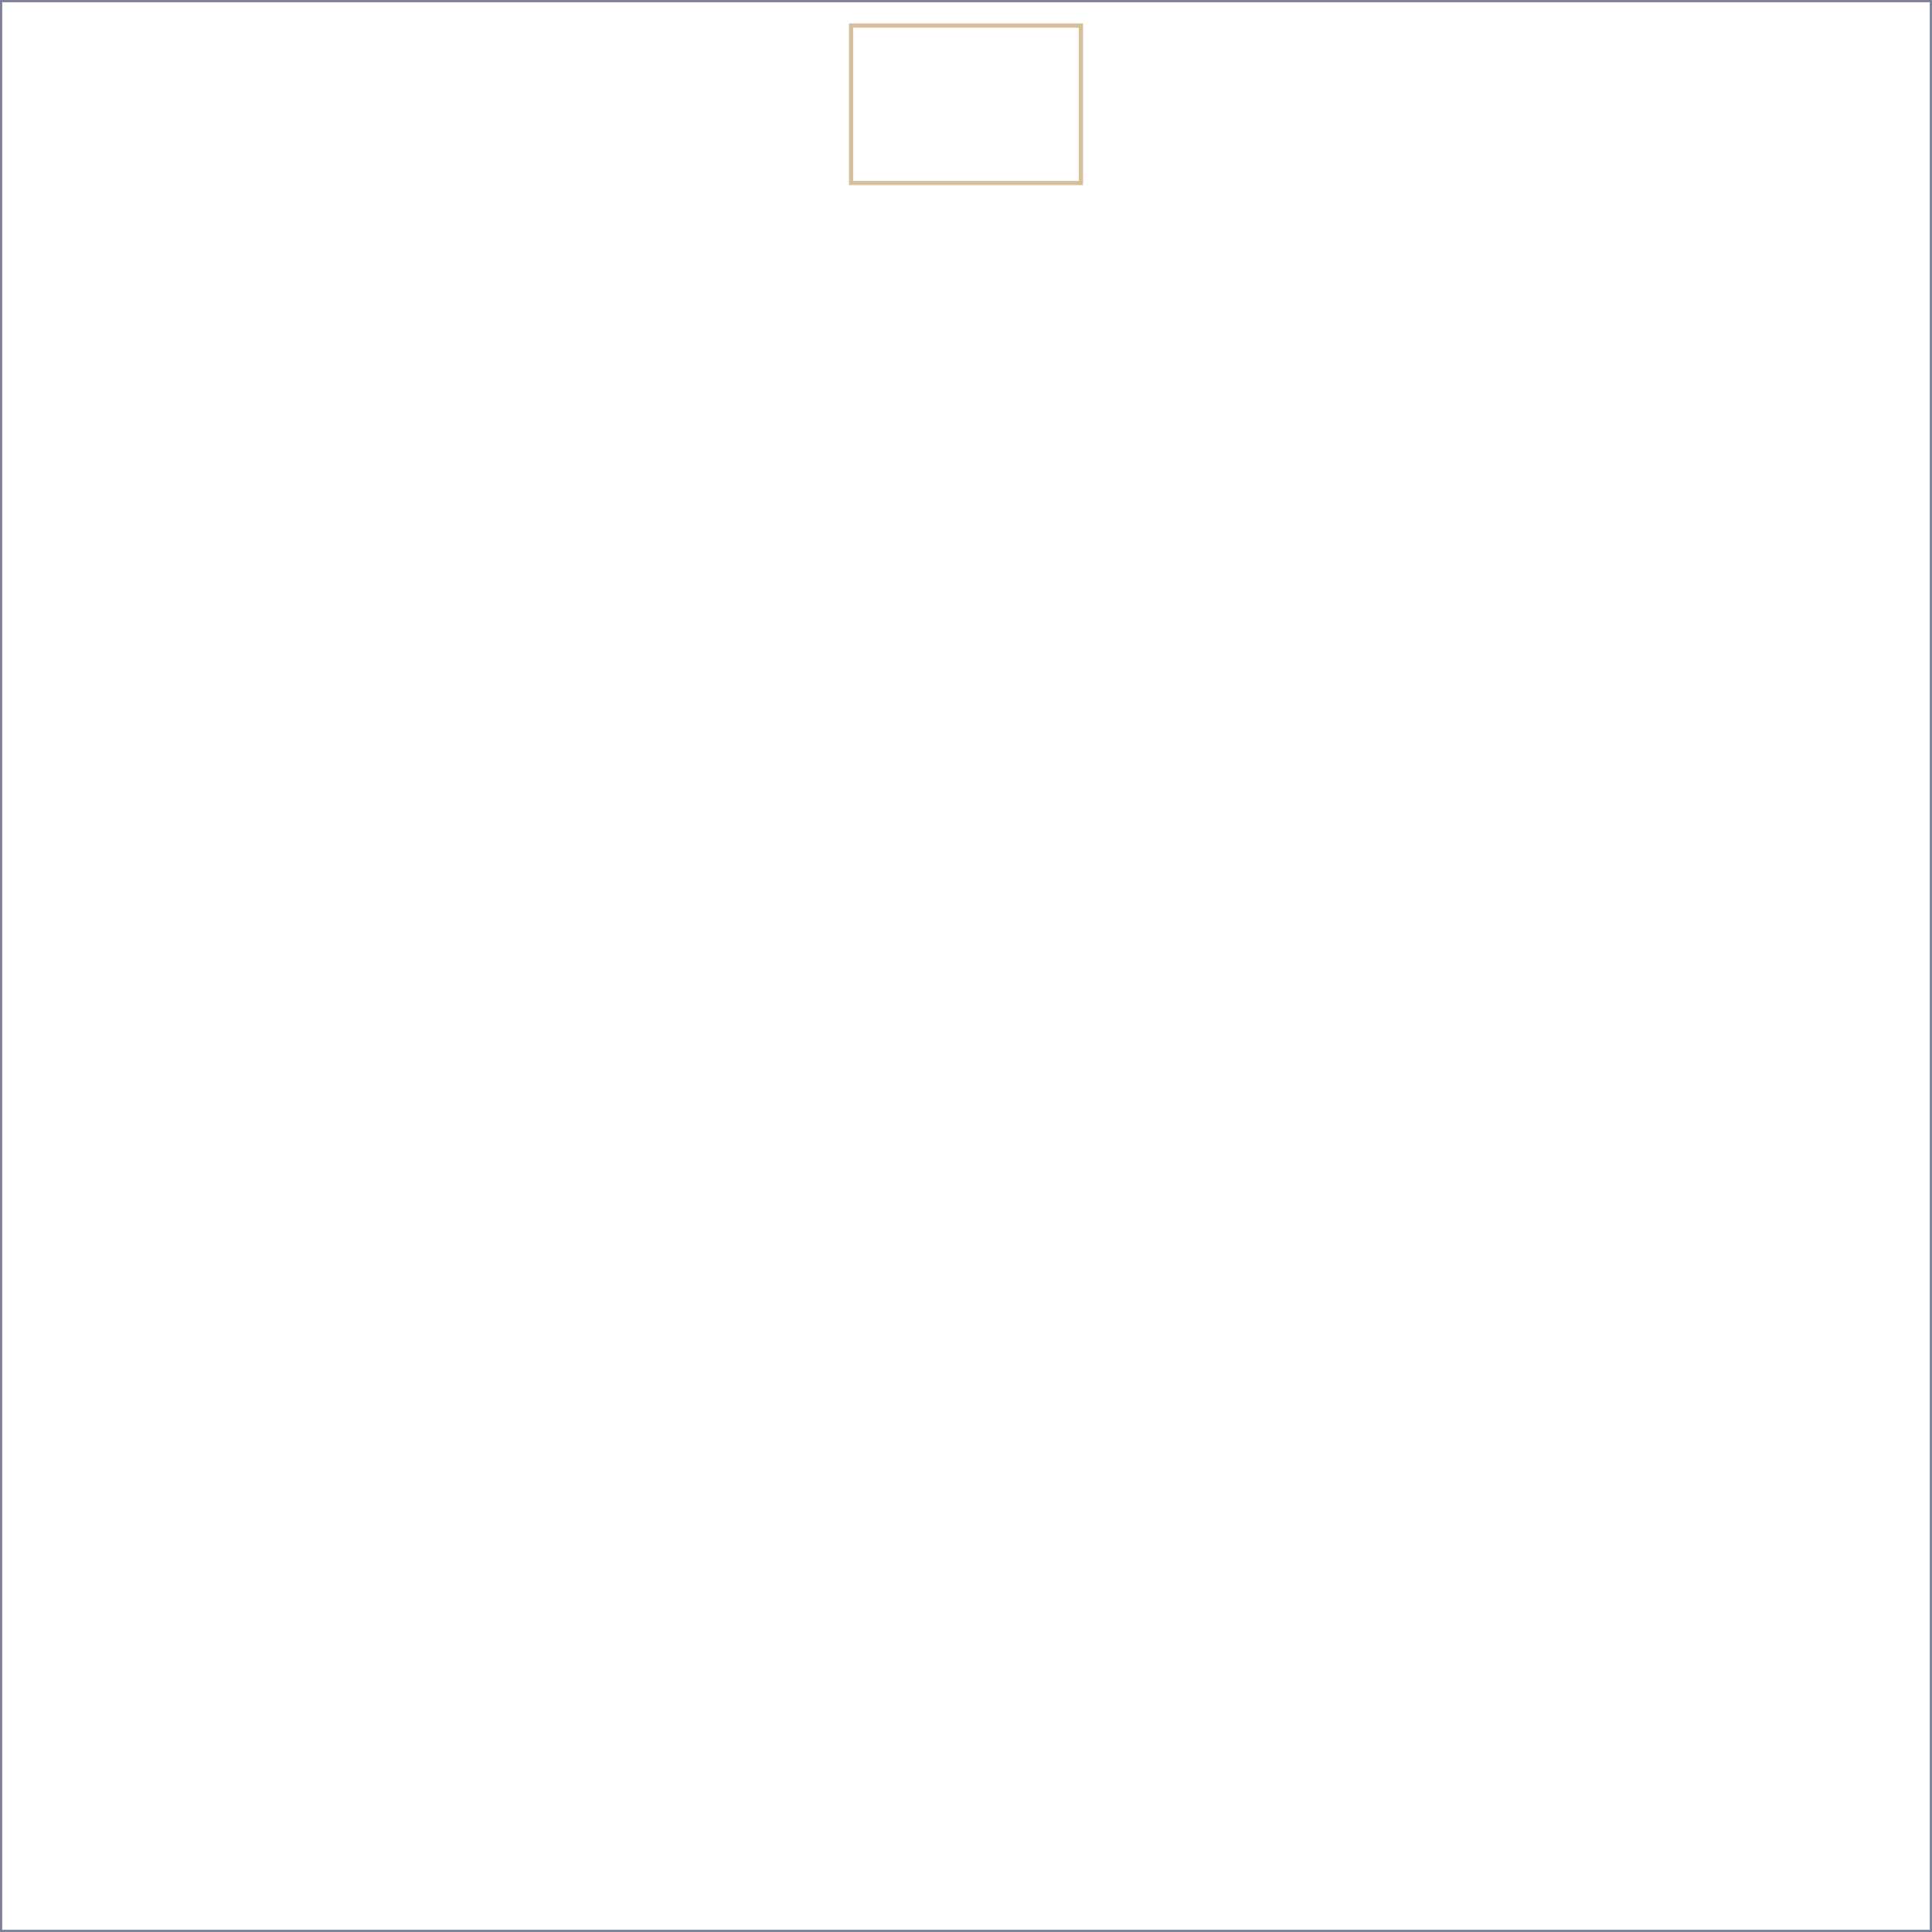
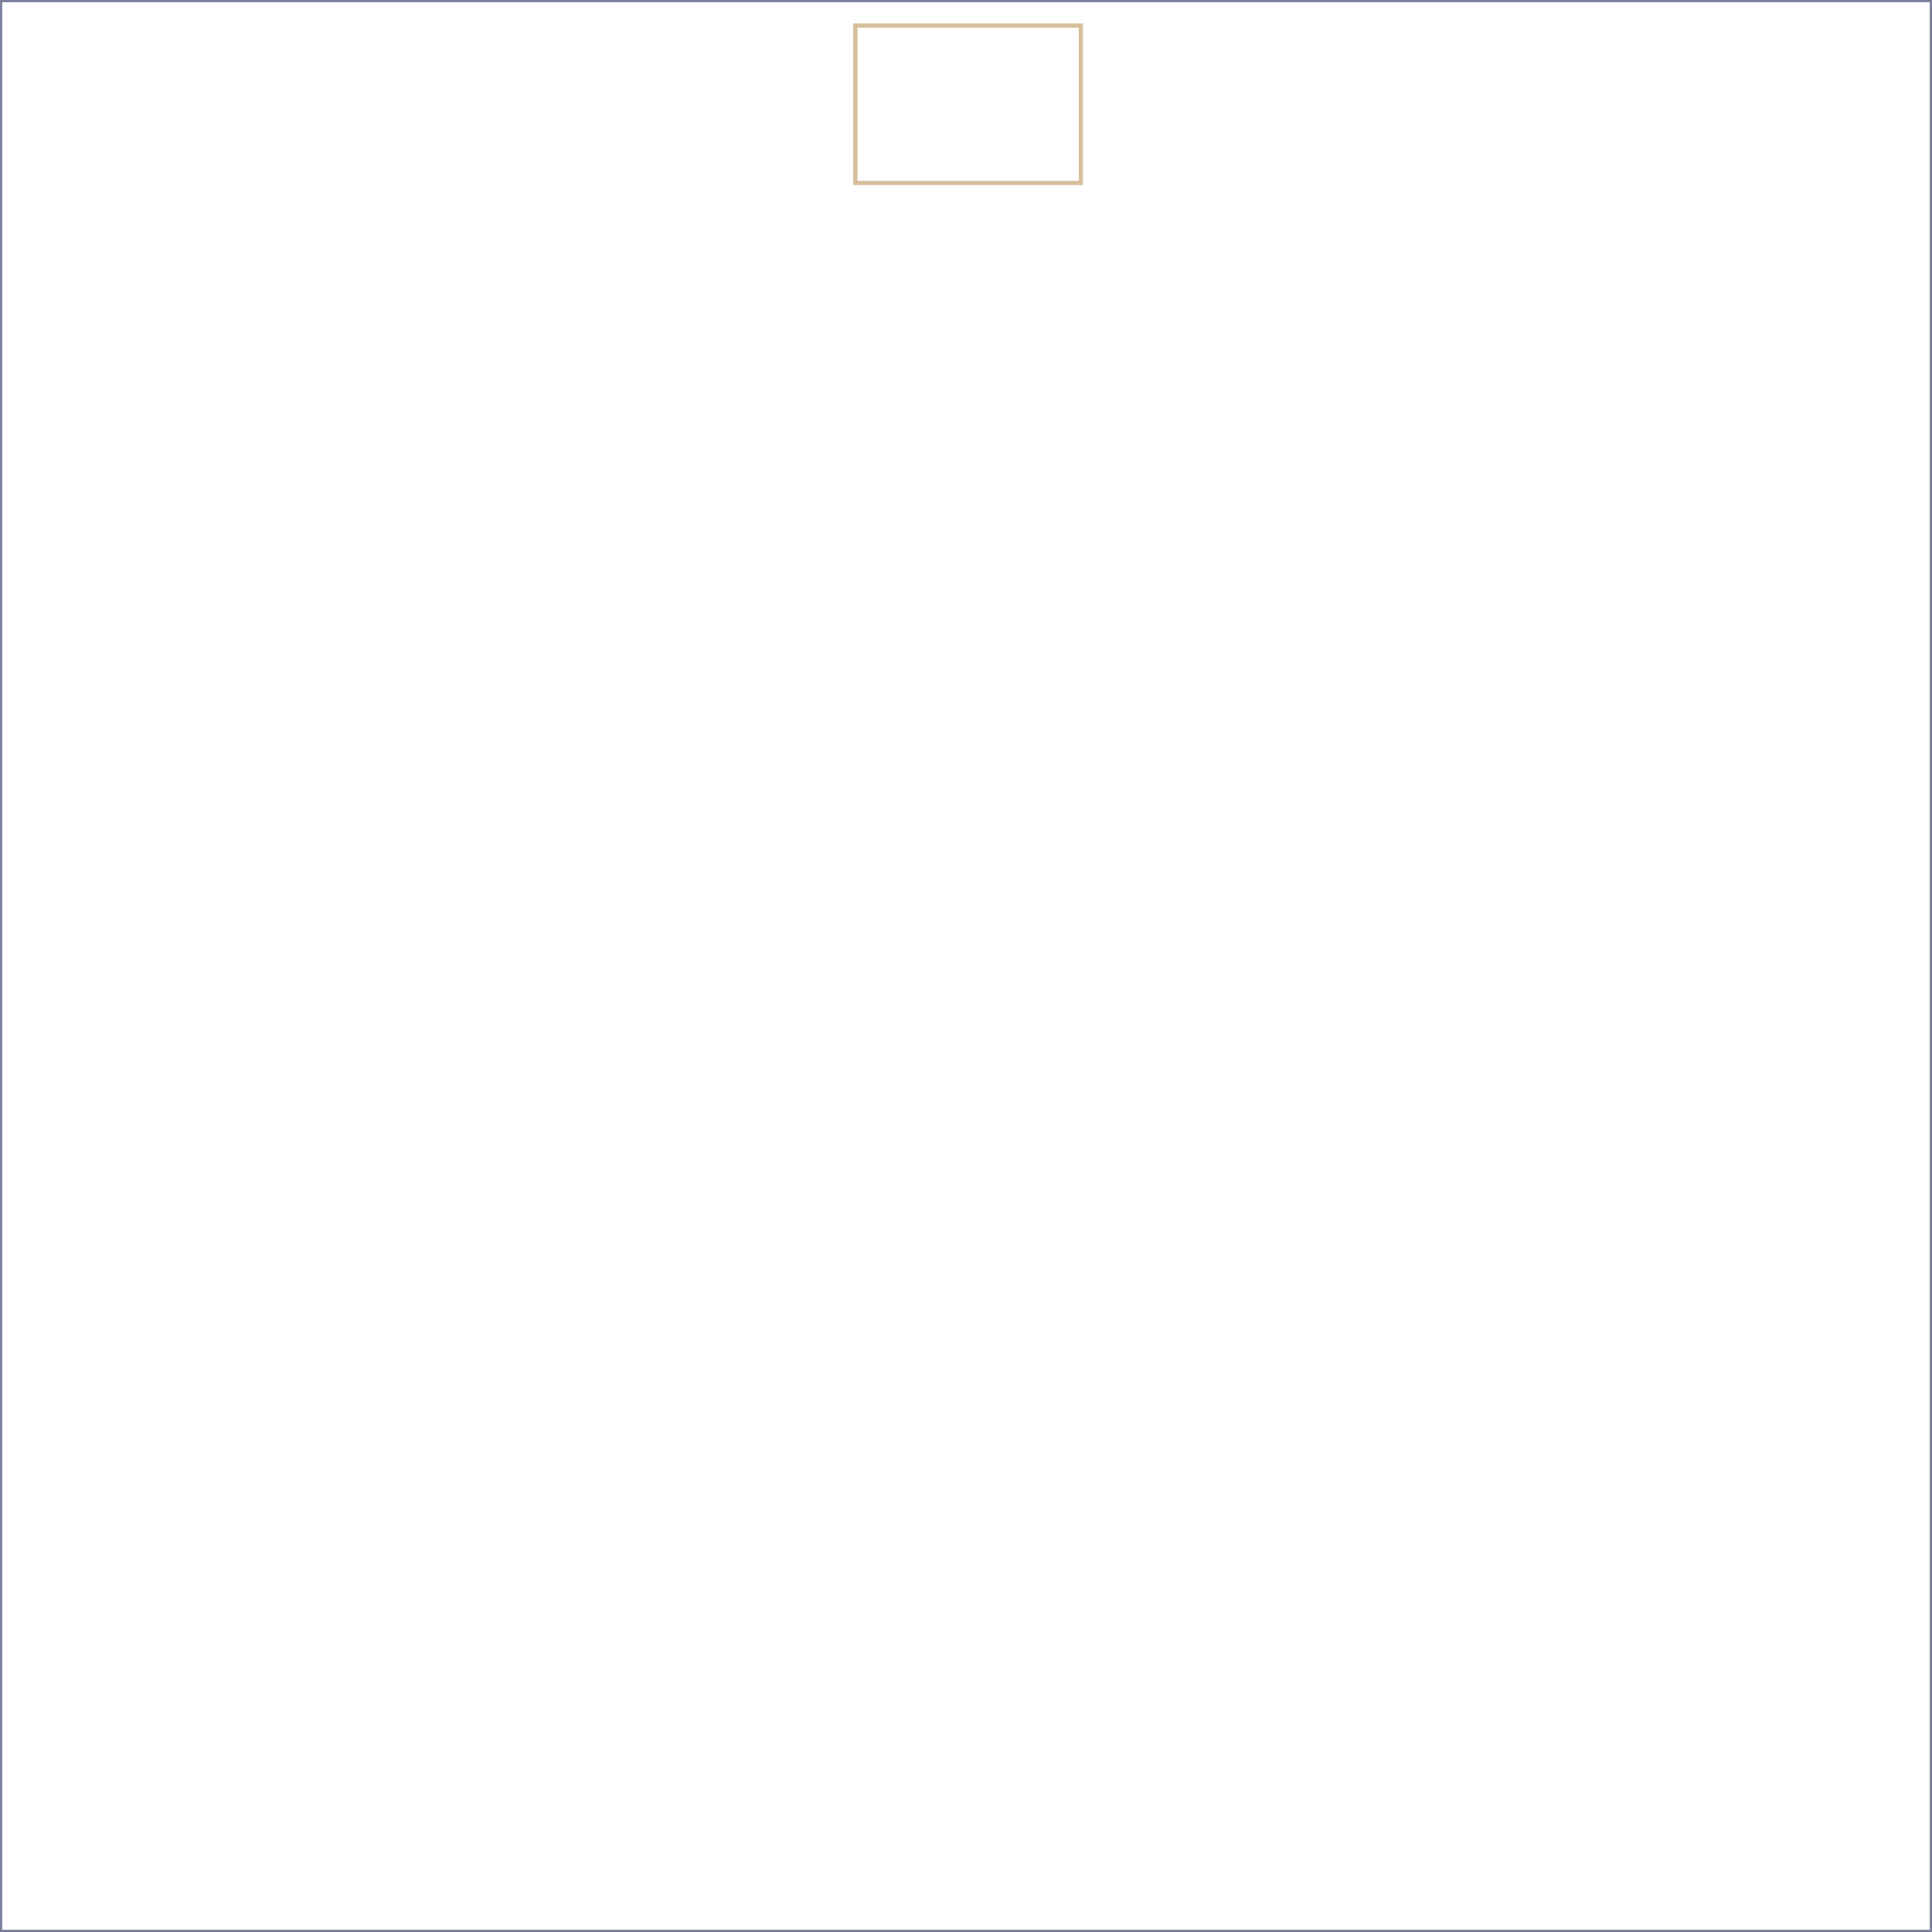
<svg xmlns="http://www.w3.org/2000/svg" viewBox="0 0 454 454" width="454" height="454" role="img" aria-label="Components/Time text layout wireframe">
  <rect width="454" height="454" fill="#ffffff" />
  <g>
    <rect x="0" y="0" width="454" height="454" fill="none" fill-opacity="0" stroke="#5B6470" stroke-width="1" stroke-opacity="0.5" />
  </g>
  <g>
    <rect x="0" y="0" width="454" height="454" fill="none" fill-opacity="0" stroke="#2E7D6B" stroke-width="1" stroke-opacity="0.5" />
  </g>
  <g>
    <rect x="0" y="0" width="454" height="454" fill="none" fill-opacity="0" stroke="#8E6BA8" stroke-width="1" stroke-opacity="0.5" />
  </g>
  <g>
-     <rect x="200" y="6" width="54" height="37" fill="none" fill-opacity="0" stroke="#B0813B" stroke-width="1" stroke-opacity="0.5" />
+     <rect x="201" y="6" width="53" height="37" fill="none" fill-opacity="0" stroke="#B0813B" stroke-width="1" stroke-opacity="0.5" />
  </g>
</svg>
